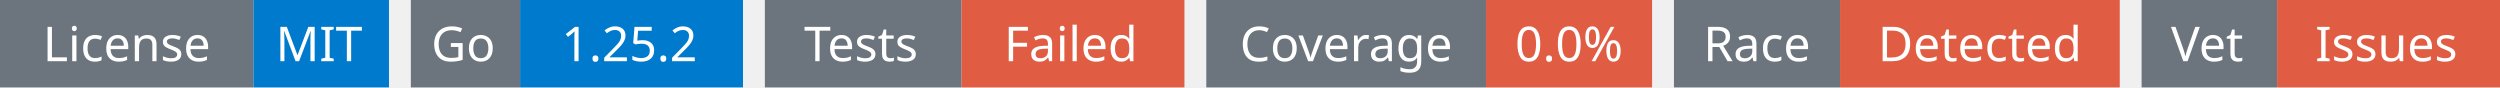
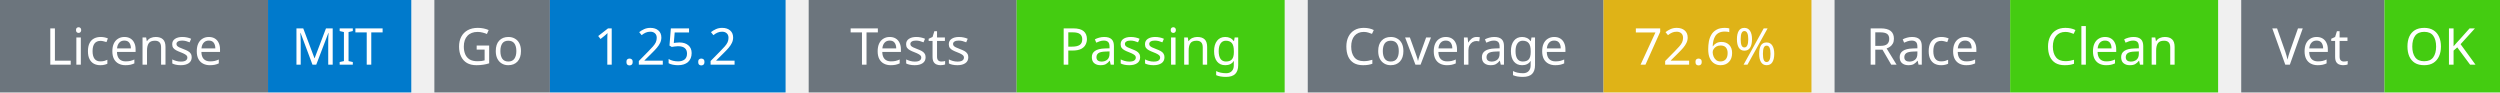
- <svg xmlns="http://www.w3.org/2000/svg" width="572" height="20" viewBox="0 0 572 20">
+ <svg xmlns="http://www.w3.org/2000/svg" width="541" height="20" viewBox="0 0 541 20">
  <g transform="translate(0, 0)">
    <rect x="0" y="0" width="58" height="20" fill="#6c757d" />
    <rect x="58" y="0" width="31" height="20" fill="#007acc" />
    <text x="29" y="14" text-anchor="middle" font-family="sans-serif" font-size="11" fill="white">License</text>
    <text x="73" y="14" text-anchor="middle" font-family="sans-serif" font-size="11" fill="white">MIT</text>
  </g>
  <g transform="translate(94, 0)">
    <rect x="0" y="0" width="25" height="20" fill="#6c757d" />
    <rect x="25" y="0" width="51" height="20" fill="#007acc" />
    <text x="12" y="14" text-anchor="middle" font-family="sans-serif" font-size="11" fill="white">Go</text>
    <text x="50" y="14" text-anchor="middle" font-family="sans-serif" font-size="11" fill="white">1.25.2</text>
  </g>
  <g transform="translate(175, 0)">
    <rect x="0" y="0" width="45" height="20" fill="#6c757d" />
-     <rect x="45" y="0" width="51" height="20" fill="#e05d44" />
+     <rect x="45" y="0" width="58" height="20" fill="#4c1" />
    <text x="22" y="14" text-anchor="middle" font-family="sans-serif" font-size="11" fill="white">Tests</text>
-     <text x="70" y="14" text-anchor="middle" font-family="sans-serif" font-size="11" fill="white">Failed</text>
+     <text x="74" y="14" text-anchor="middle" font-family="sans-serif" font-size="11" fill="white">Passing</text>
  </g>
-   <g transform="translate(276, 0)">
+   <g transform="translate(283, 0)">
    <rect x="0" y="0" width="64" height="20" fill="#6c757d" />
-     <rect x="64" y="0" width="38" height="20" fill="#e05d44" />
+     <rect x="64" y="0" width="45" height="20" fill="#dfb317" />
    <text x="32" y="14" text-anchor="middle" font-family="sans-serif" font-size="11" fill="white">Coverage</text>
-     <text x="83" y="14" text-anchor="middle" font-family="sans-serif" font-size="11" fill="white">0.0%</text>
+     <text x="86" y="14" text-anchor="middle" font-family="sans-serif" font-size="11" fill="white">72.6%</text>
  </g>
-   <g transform="translate(383, 0)">
+   <g transform="translate(397, 0)">
    <rect x="0" y="0" width="38" height="20" fill="#6c757d" />
-     <rect x="38" y="0" width="64" height="20" fill="#e05d44" />
+     <rect x="38" y="0" width="45" height="20" fill="#4c1" />
    <text x="19" y="14" text-anchor="middle" font-family="sans-serif" font-size="11" fill="white">Race</text>
-     <text x="70" y="14" text-anchor="middle" font-family="sans-serif" font-size="11" fill="white">Detected</text>
+     <text x="60" y="14" text-anchor="middle" font-family="sans-serif" font-size="11" fill="white">Clean</text>
  </g>
-   <g transform="translate(490, 0)">
+   <g transform="translate(485, 0)">
    <rect x="0" y="0" width="31" height="20" fill="#6c757d" />
-     <rect x="31" y="0" width="51" height="20" fill="#e05d44" />
+     <rect x="31" y="0" width="25" height="20" fill="#4c1" />
    <text x="15" y="14" text-anchor="middle" font-family="sans-serif" font-size="11" fill="white">Vet</text>
-     <text x="56" y="14" text-anchor="middle" font-family="sans-serif" font-size="11" fill="white">Issues</text>
+     <text x="43" y="14" text-anchor="middle" font-family="sans-serif" font-size="11" fill="white">OK</text>
  </g>
</svg>
